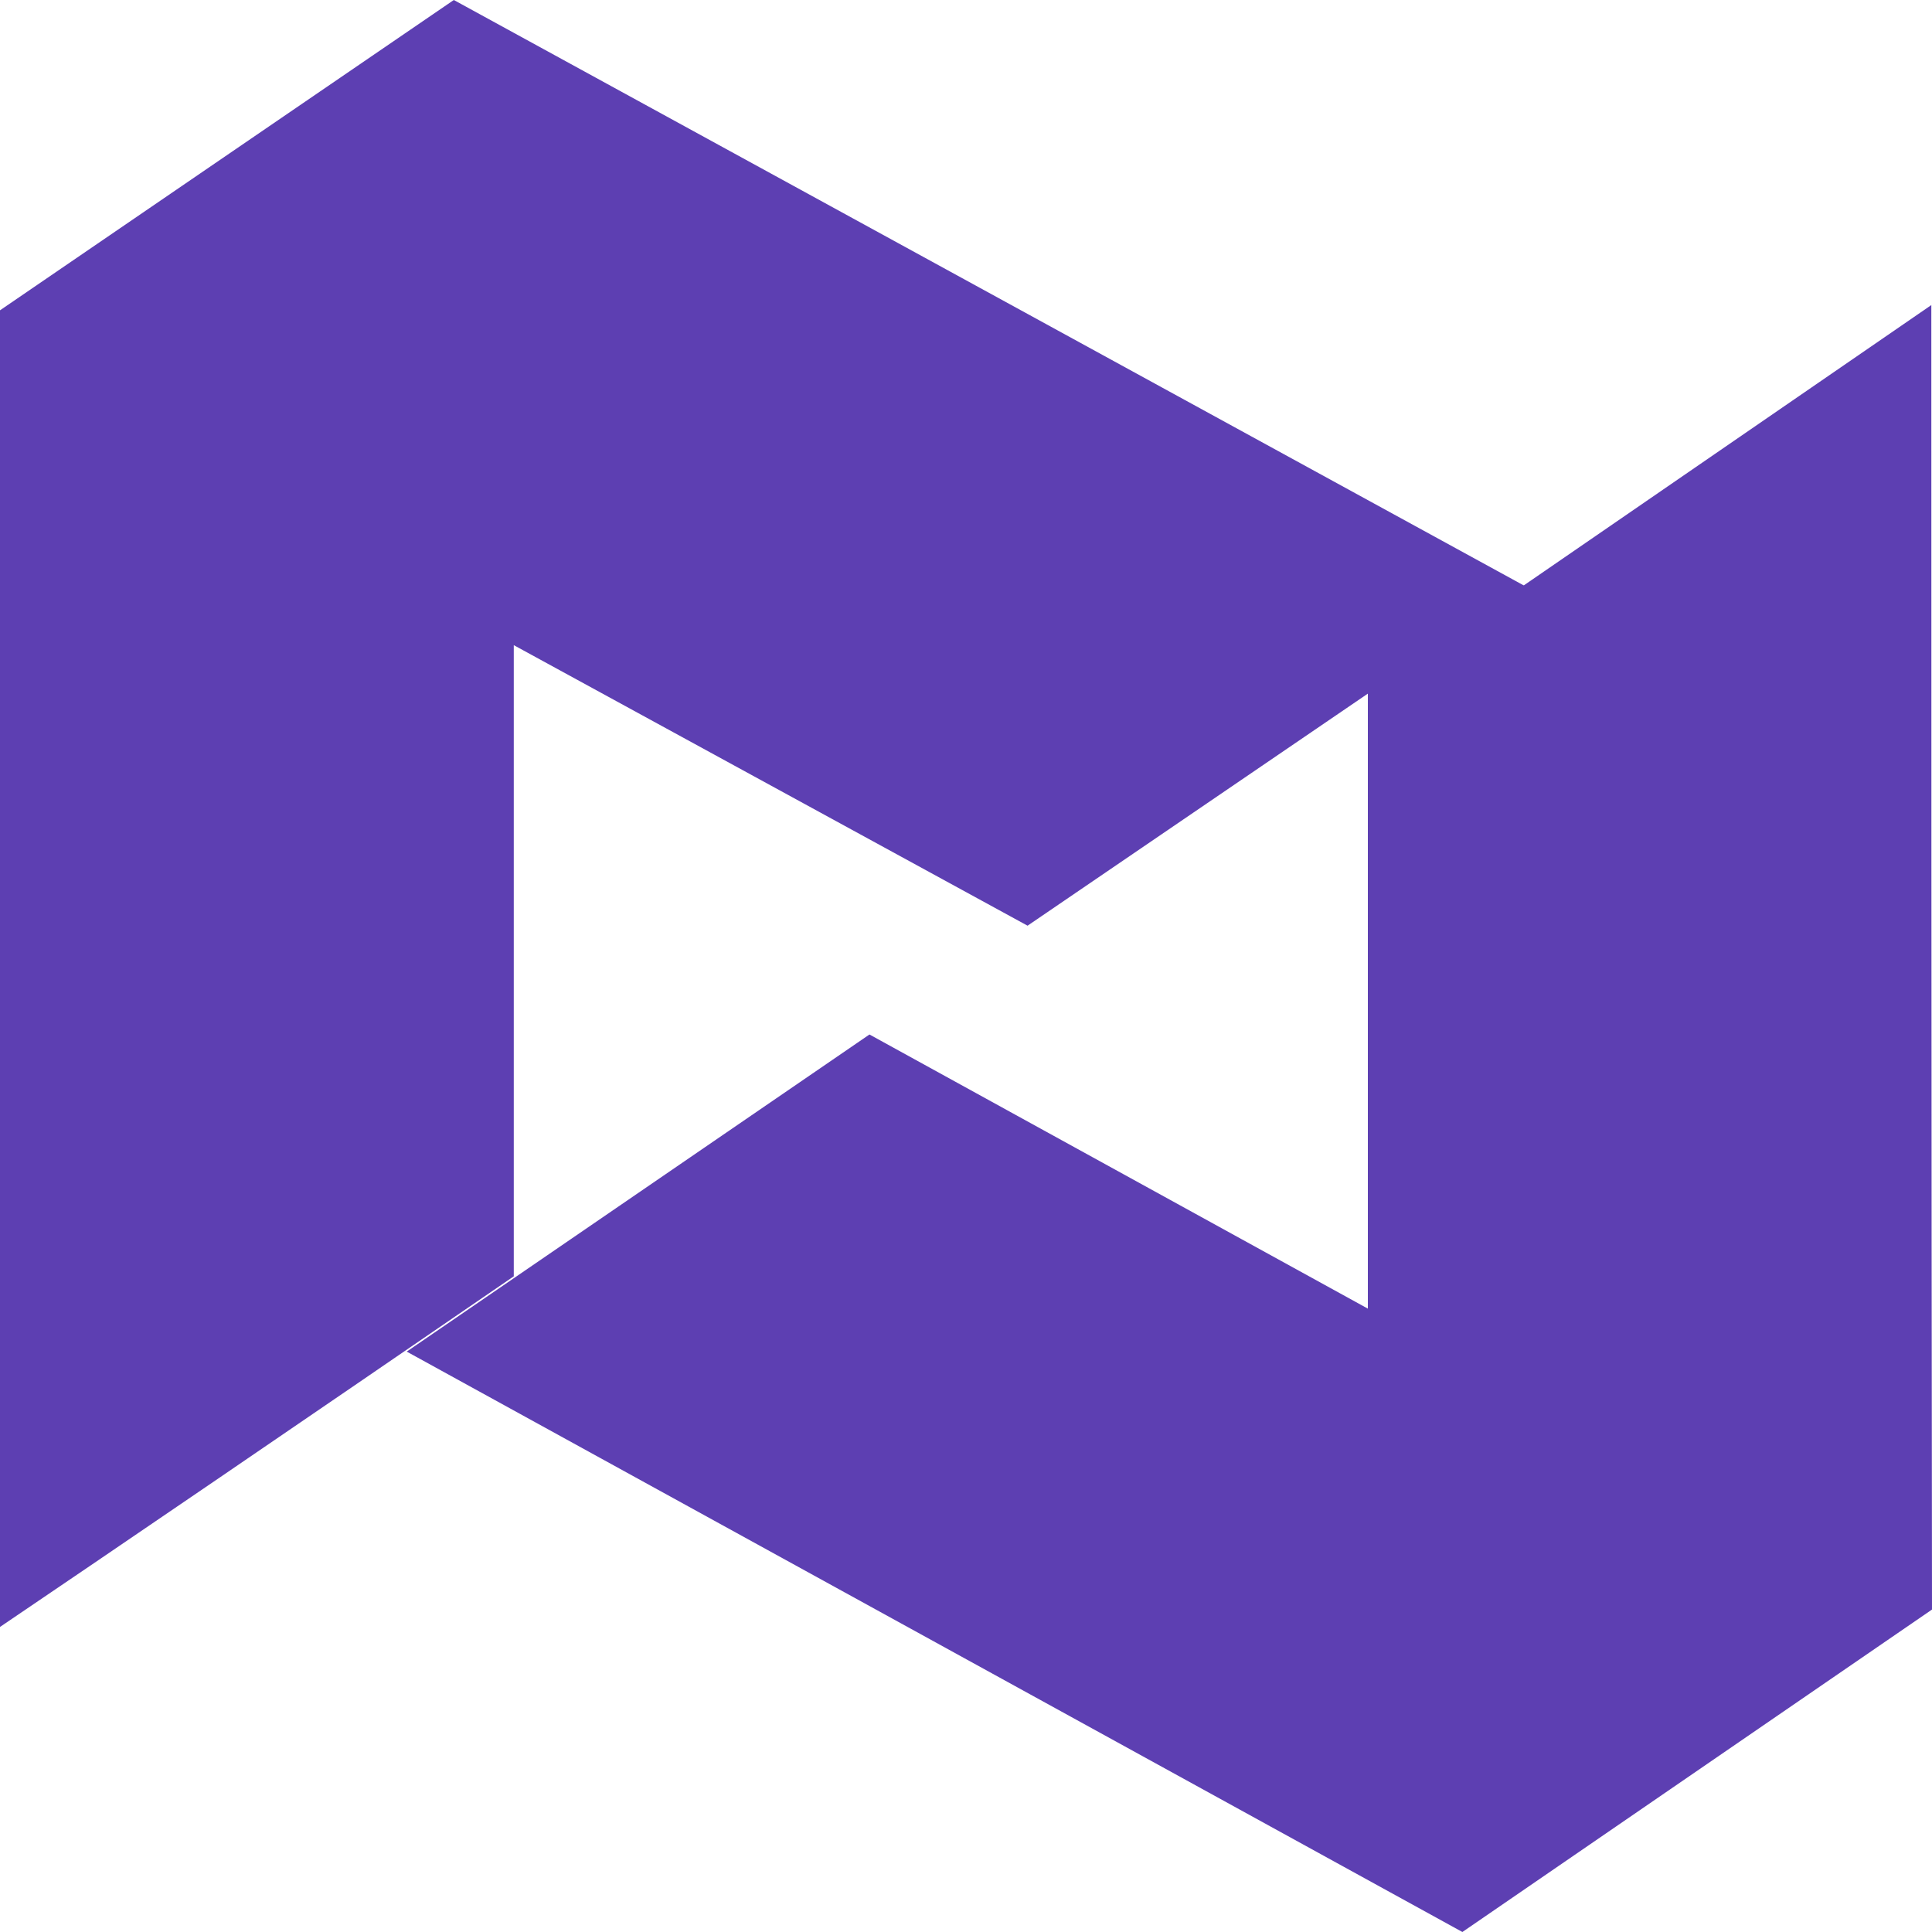
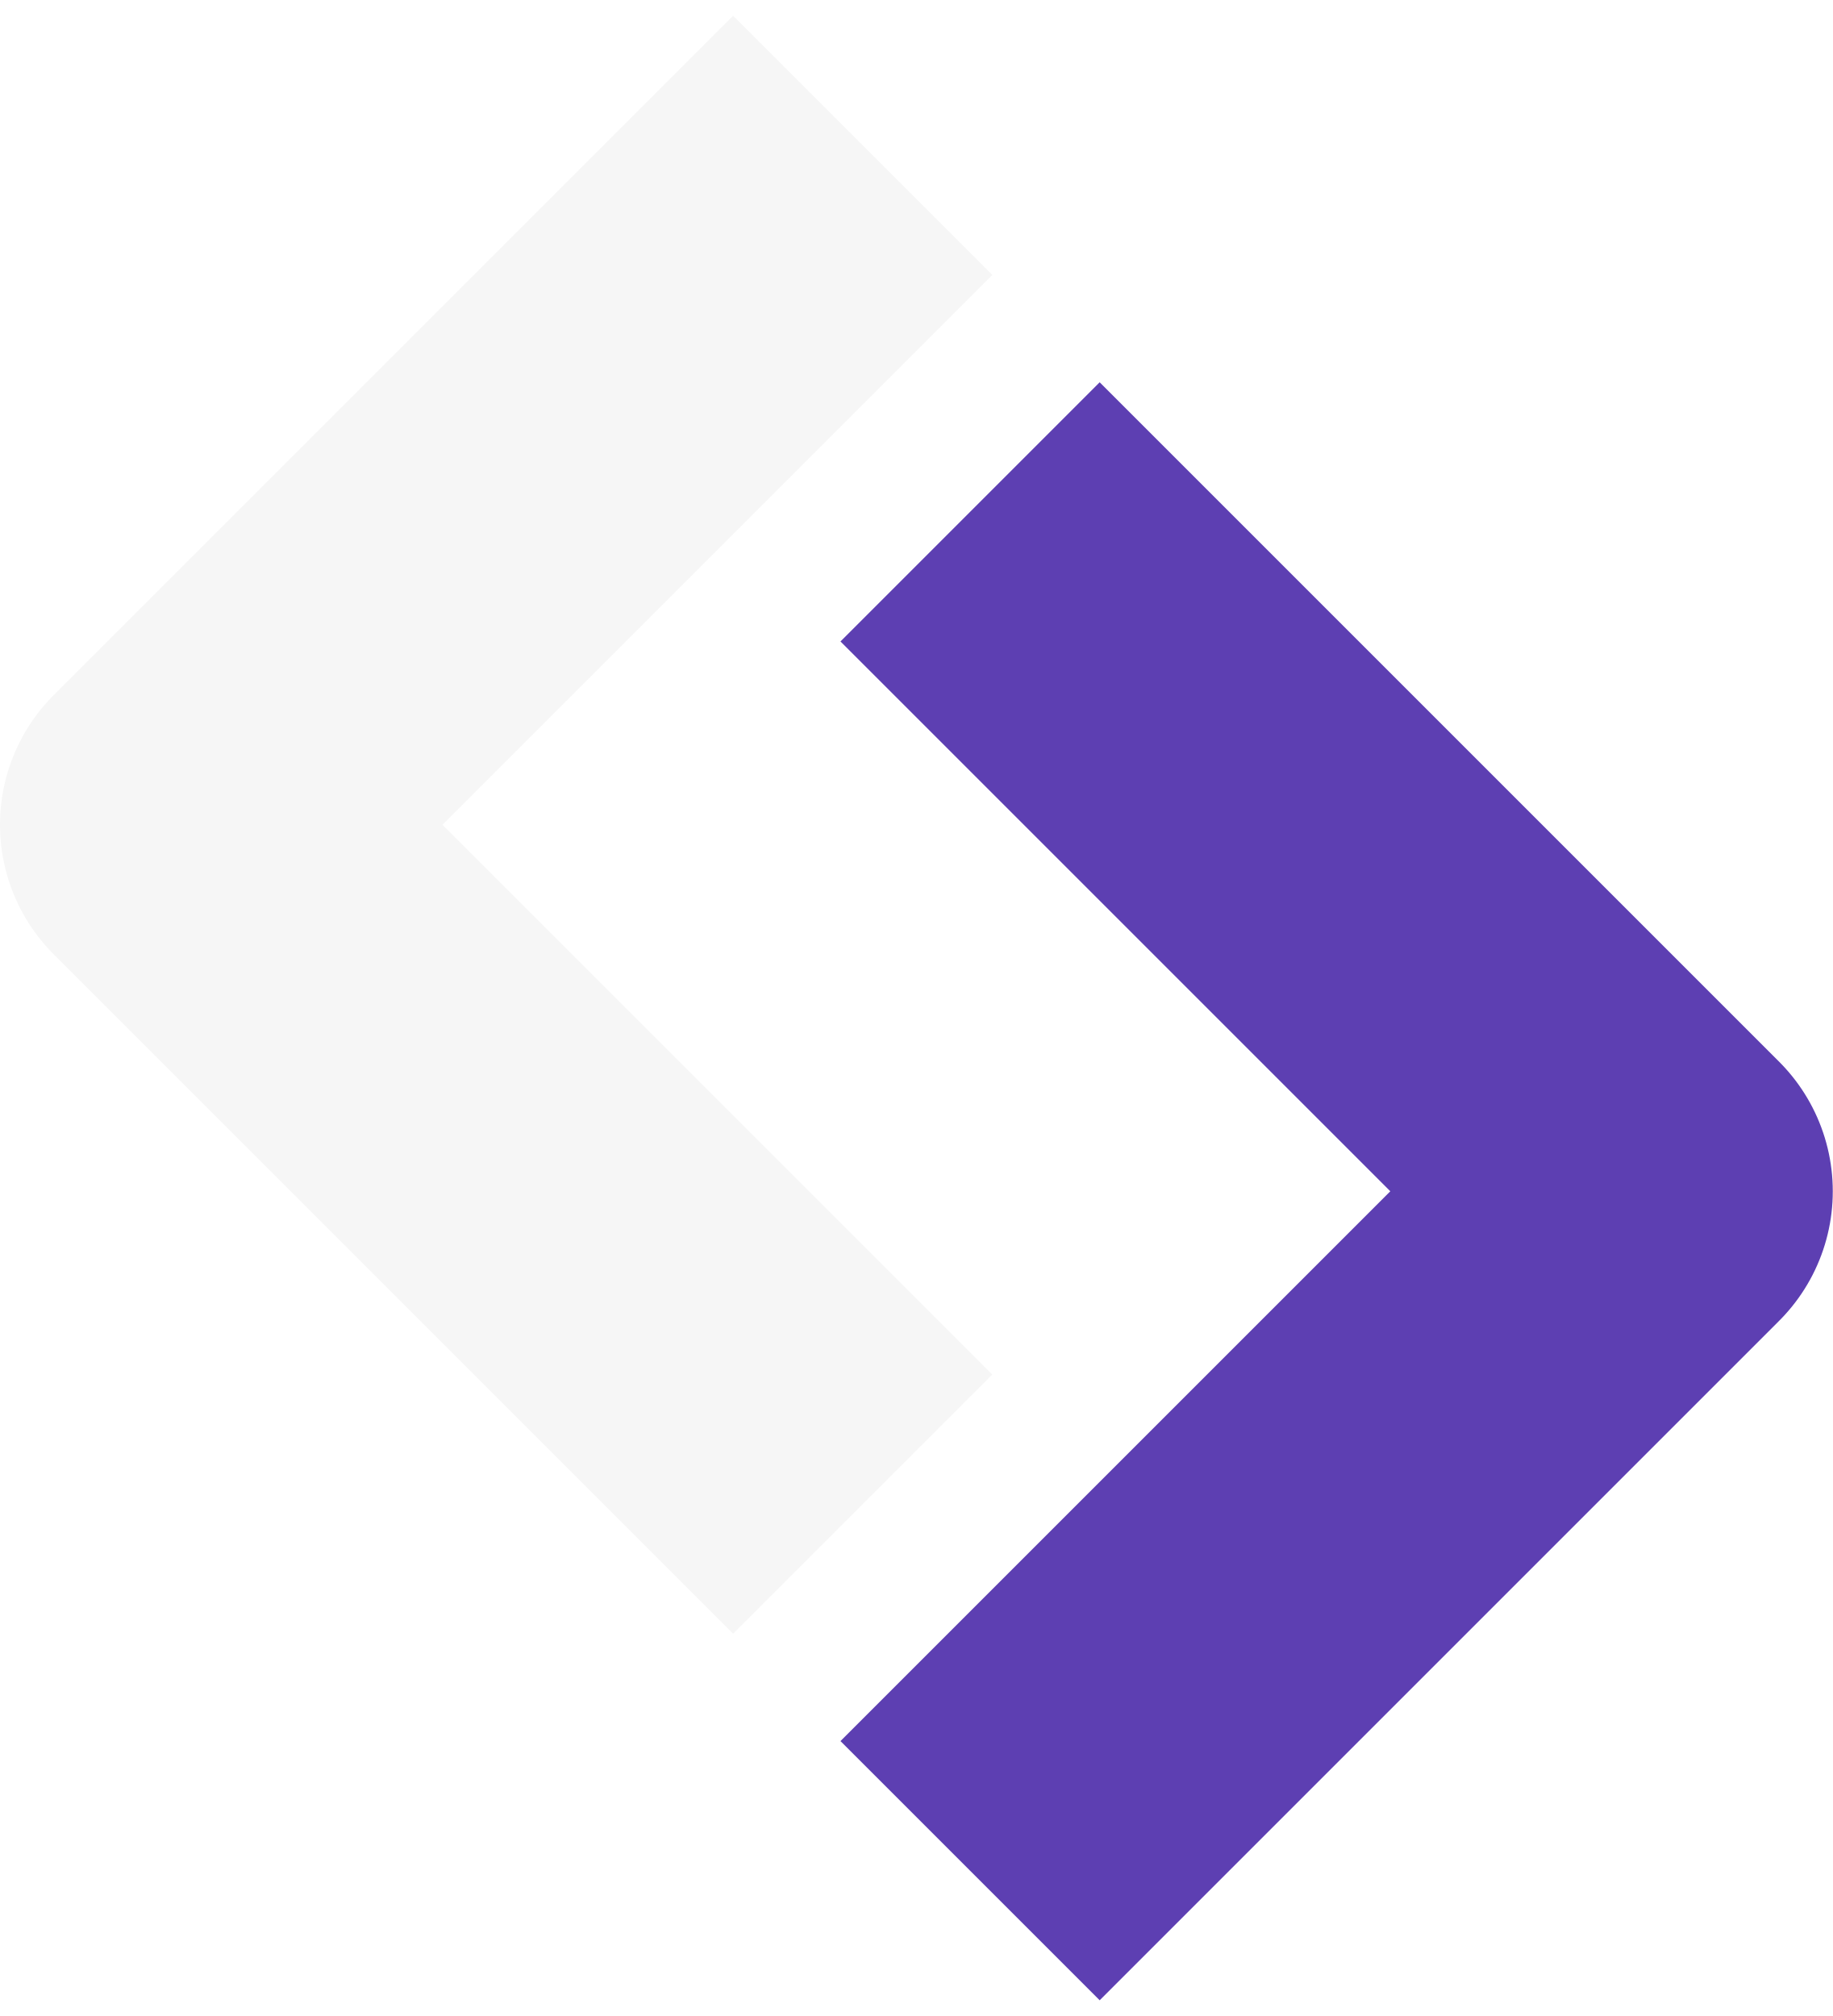
- <svg xmlns="http://www.w3.org/2000/svg" width="32" height="32" viewBox="0 0 29 29" fill="none">
-   <path d="M15.424 13.895L7.712 9.684C7.712 11.363 7.712 15.526 7.712 19.158C4.483 21.374 1.594 23.342 0 24.421C0 20.816 0 11.79 0 4.658L6.812 0L22.895 8.8L15.424 13.895Z" fill="#5D3FB2" />
-   <path d="M29 24.16L21.951 29L6.105 20.288L13.051 15.528L20.532 19.643C20.532 17.998 20.532 13.994 20.532 10.397L28.99 4.579C28.99 8.155 28.99 17.03 29 24.16Z" fill="#5D3FB2" />
+ <svg xmlns="http://www.w3.org/2000/svg" width="20" height="22" viewBox="0 0 20 22" fill="none">
+   <path d="M12 19L18 13L12 7" stroke="#5D3FB2" stroke-width="4" stroke-linecap="square" stroke-linejoin="round" />
+   <path d="M8 3L2 9L8 15" stroke="#F6F6F6" stroke-width="4" stroke-linecap="square" stroke-linejoin="round" />
</svg>
